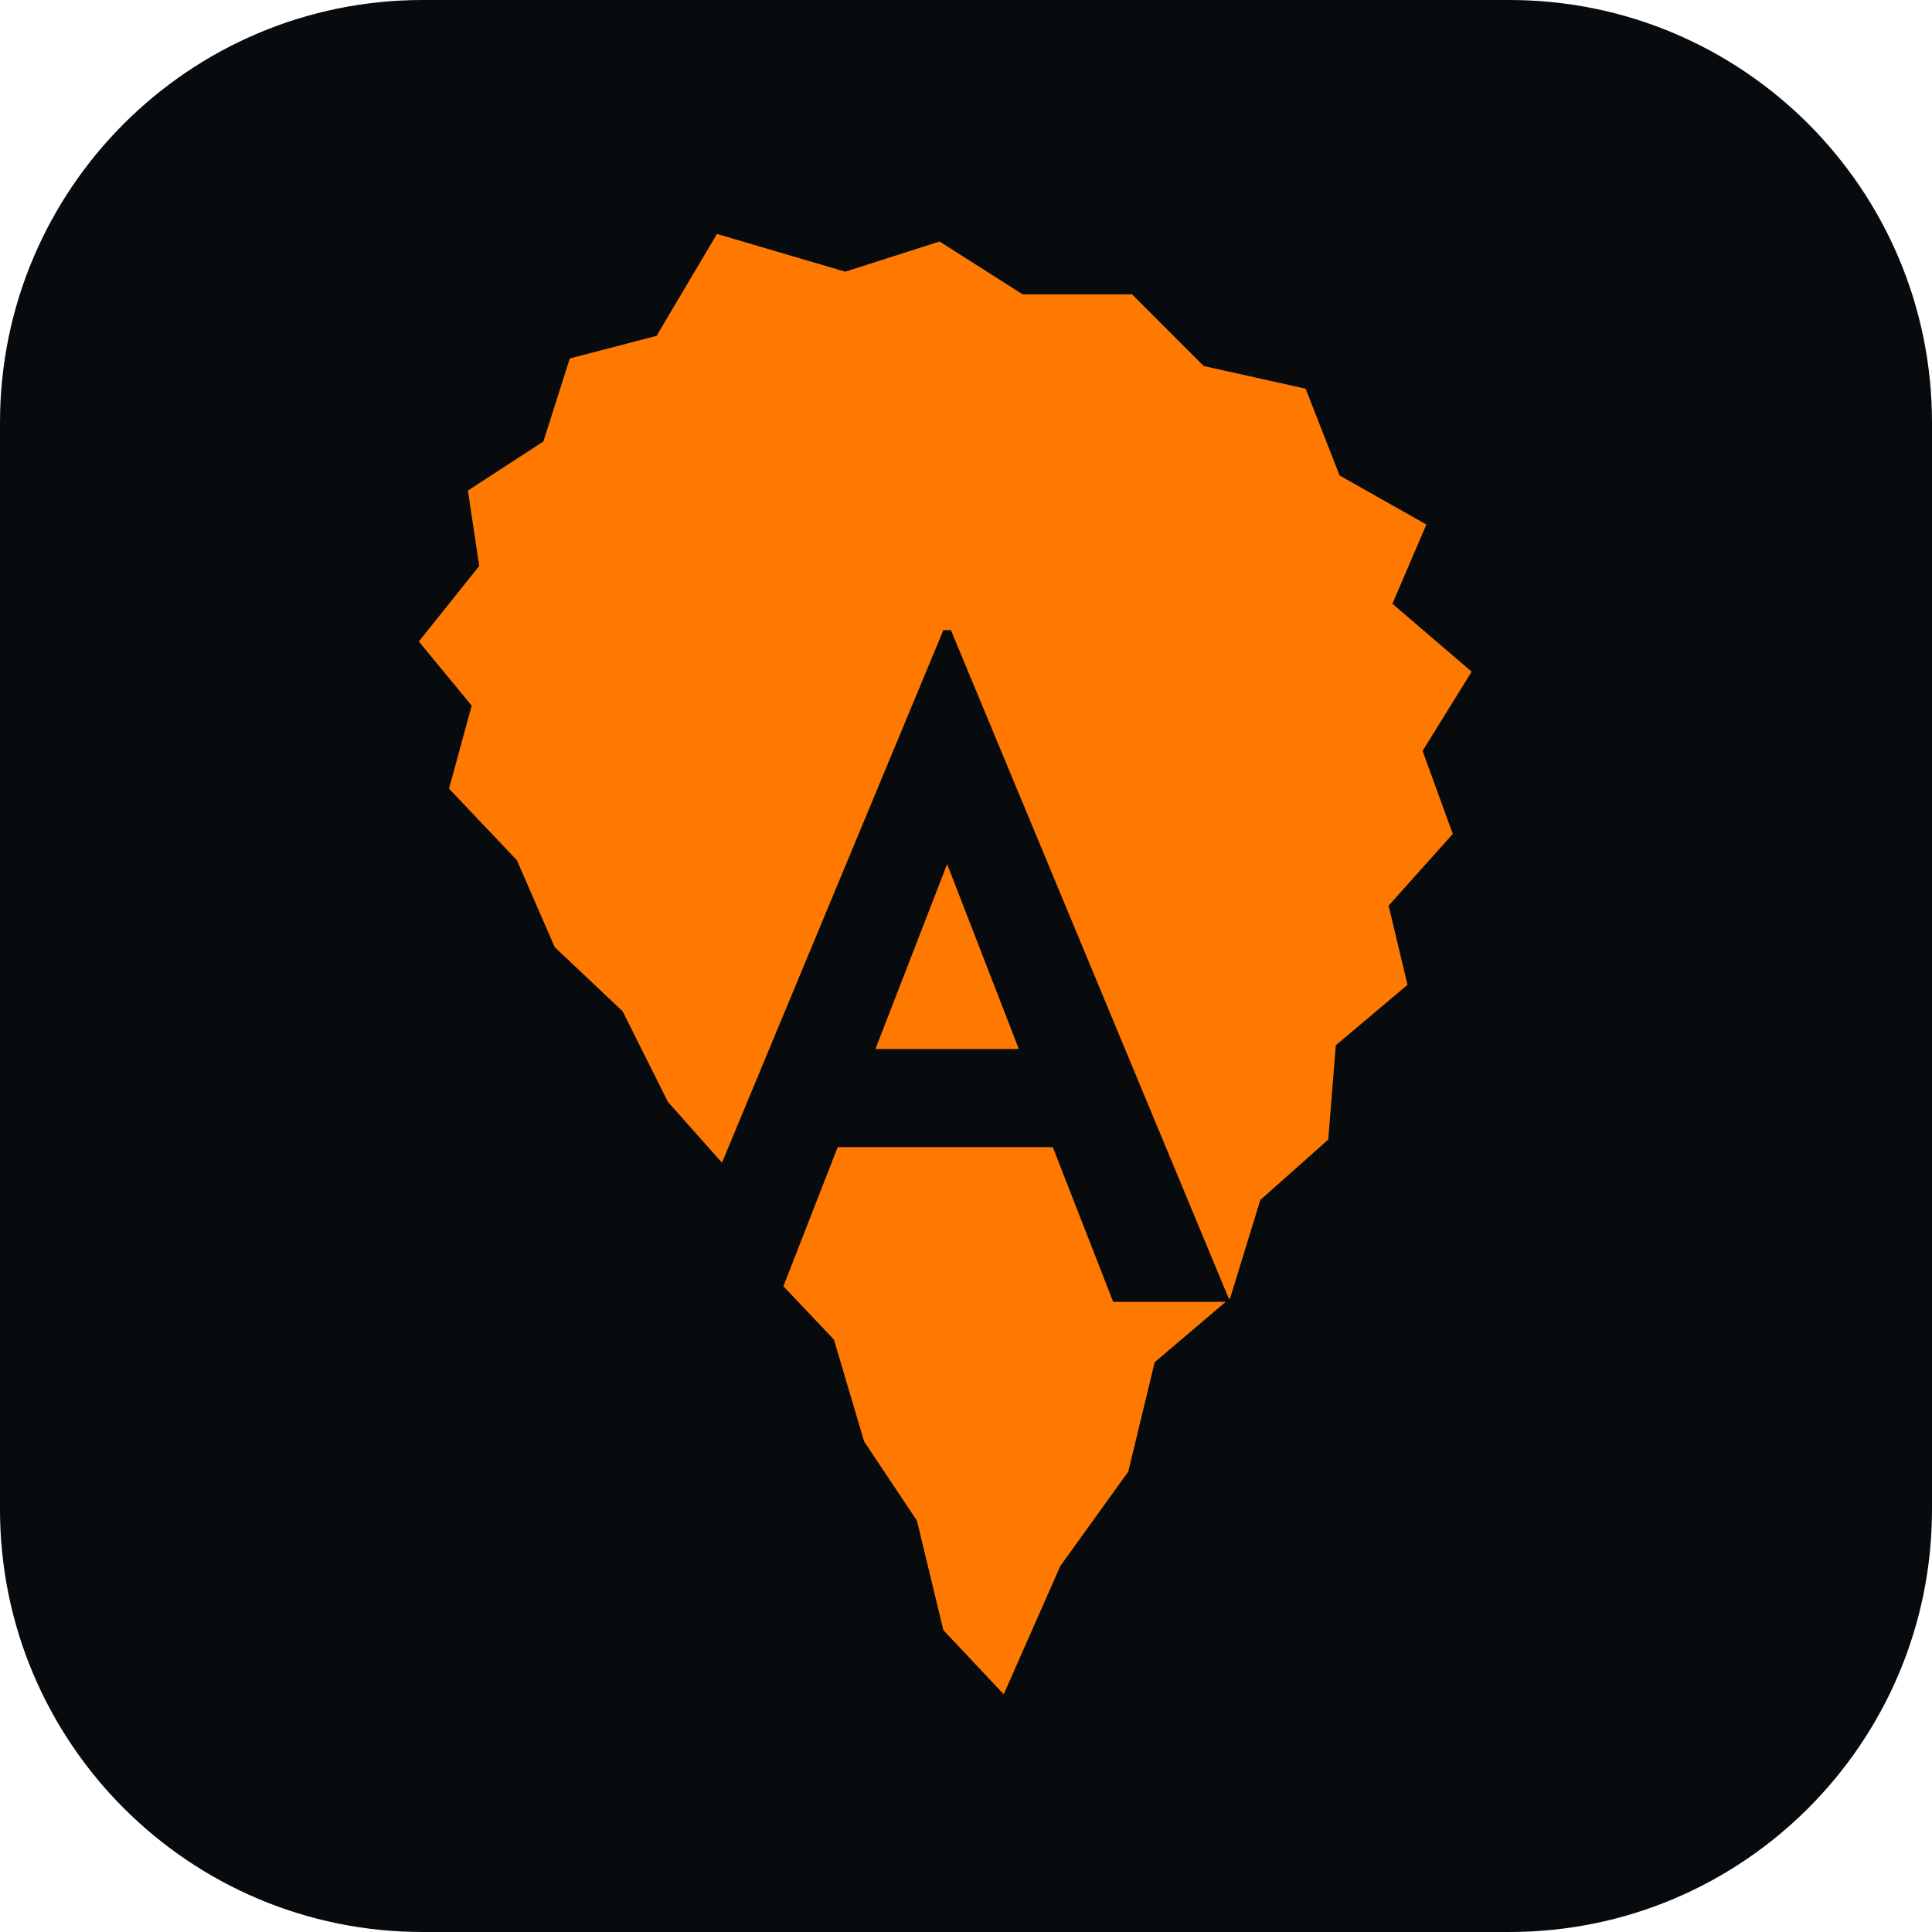
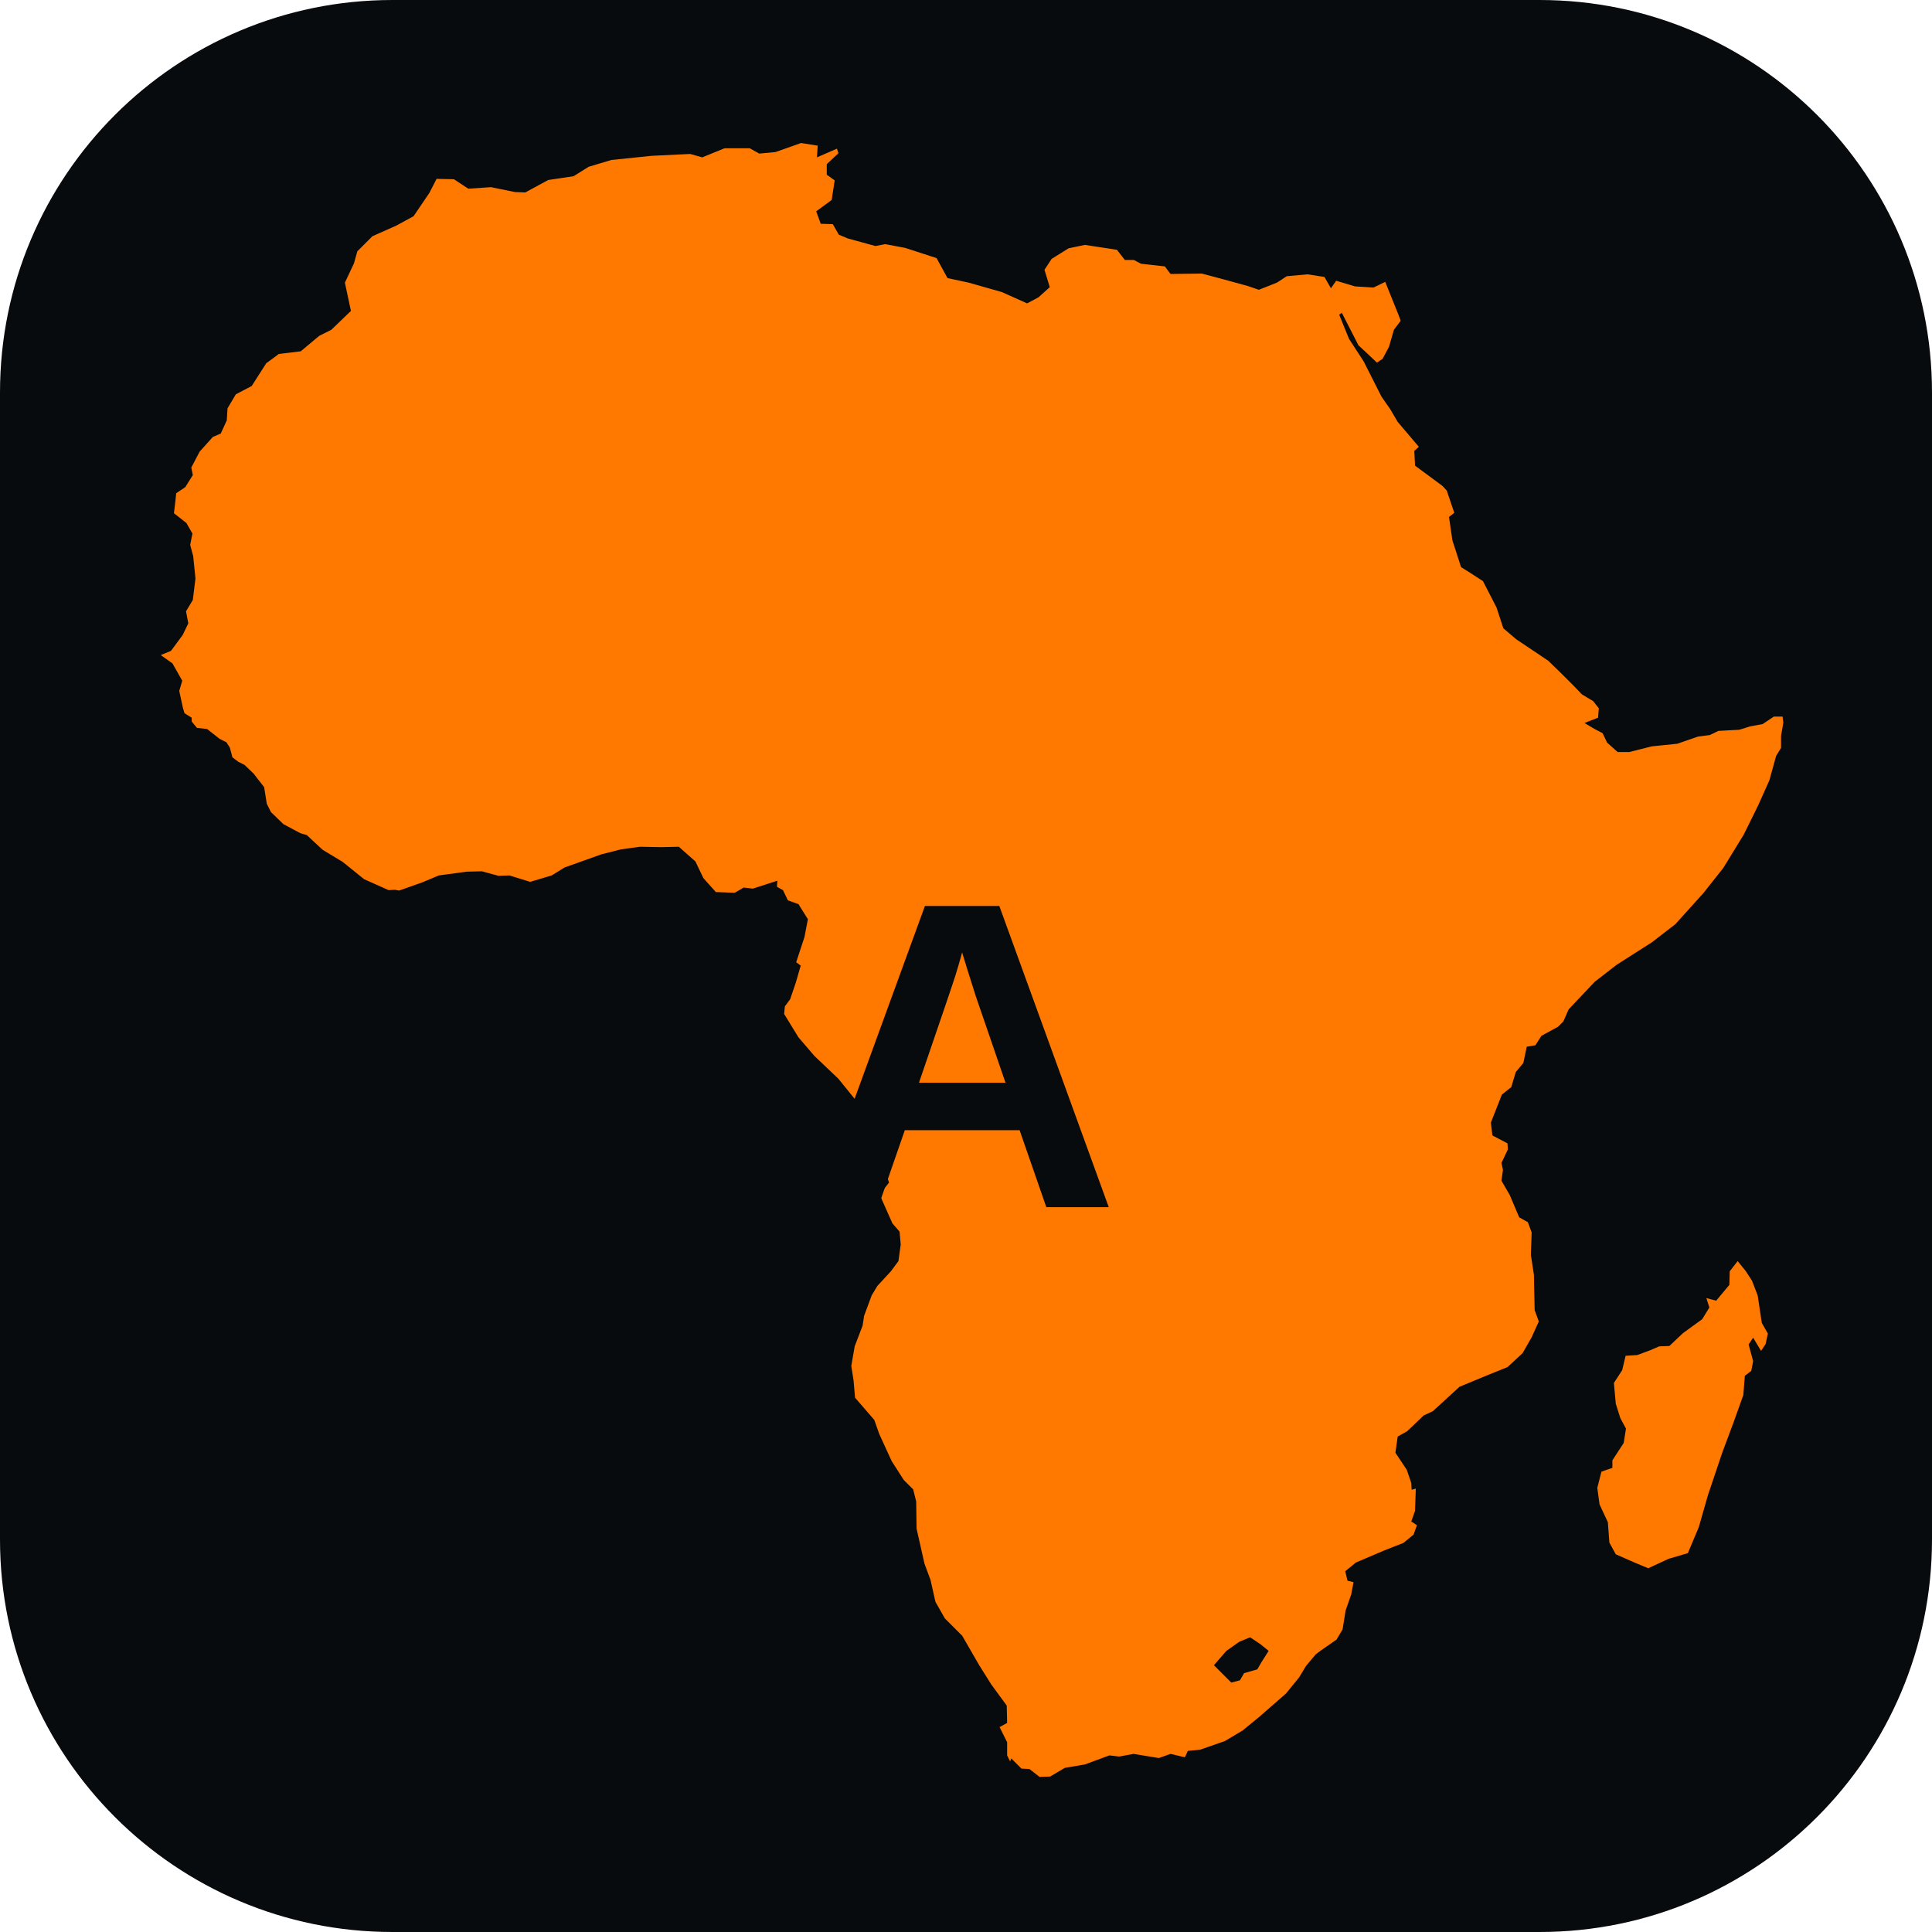
<svg xmlns="http://www.w3.org/2000/svg" viewBox="0 0 512 512">
-   <rect width="512" height="512" rx="112" fill="#080b0e" />
-   <path fill="#ff7900" d="M190 62 224 72 249 64 271 78 300 78 319 97 346 103 355 126 378 139 369 160 390 178 377 199 385 221 368 240 373 261 354 277 352 302 334 318 326 344 306 361 299 390 281 415 266 449 250 432 243 403 229 382 221 355 203 336 193 310 177 292 165 268 147 251 137 228 119 209 125 187 111 170 127 150 124 130 144 117 151 95 174 89Z" />
-   <path fill="#080b0e" d="m252 167 74 178h-31l-16-41h-57l-16 41h-30l74-178zm-20 111h38l-19-49z" />
+   <rect width="512" height="512" rx="104" fill="#080b0e" />
+   <path d="M364.8 267.7L365.9 268.4L388.6 280.6L389.0 284.1L398.0 290.1L395.1 297.5L395.5 300.9L399.5 303.0L399.6 304.6L397.9 308.2L398.3 310.0L397.9 312.9L400.1 316.7L402.6 322.6L404.9 323.9L404.9 323.9L400.0 327.4L393.1 329.7L389.4 329.6L387.1 331.4L382.8 331.6L381.2 332.3L373.6 330.6L368.9 331.1L367.2 323.0L365.1 320.2L363.8 318.5L357.7 317.4L354.1 315.6L350.2 314.6L347.7 313.6L345.1 312.0L345.1 312.0L341.7 304.5L338.0 301.1L336.8 297.6L337.4 294.5L336.3 289.0L338.9 288.7L341.1 286.5L343.6 283.4L345.1 282.2L345.1 280.2L343.7 278.8L343.4 276.5L343.4 276.5L345.2 275.7L345.5 272.2L343.0 268.8L345.2 268.1L352.1 268.2L364.8 267.7ZM98.6 96.1L98.6 96.5L98.5 97.6L98.5 106.7L78.0 106.4L78.2 121.8L72.3 122.3L70.8 125.4L72.0 134.0L47.5 134.0L46.1 136.0L46.4 133.5L46.5 133.5L60.6 133.0L61.3 130.8L63.9 128.1L65.9 119.9L74.6 113.4L77.6 105.8L79.5 105.4L81.6 100.7L86.8 100.1L89.1 100.8L91.9 100.8L94.0 99.5L97.8 99.3L97.7 96.1L98.6 96.1ZM336.3 289.0L337.4 294.5L336.8 297.6L338.0 301.1L341.7 304.5L345.1 312.0L345.1 312.0L342.6 311.4L334.2 312.4L332.5 313.2L330.7 317.0L332.1 319.6L331.0 326.7L330.2 332.8L331.9 333.8L336.3 336.2L338.0 335.1L338.5 341.5L333.8 341.5L331.2 338.2L328.9 335.6L324.1 334.8L322.7 331.7L318.9 333.5L313.9 332.7L311.8 330.0L307.8 329.4L304.9 329.6L304.5 327.7L302.4 327.6L299.5 327.2L295.6 328.1L292.9 328.0L291.4 328.5L291.7 321.4L289.6 319.1L289.2 315.5L290.1 311.8L288.8 309.5L288.7 305.7L281.1 305.8L281.7 303.6L278.5 303.7L278.1 304.7L274.2 304.9L272.7 308.4L271.7 309.9L268.3 309.1L266.2 309.9L262.1 310.4L259.7 307.3L258.3 305.3L256.5 301.7L254.9 297.3L236.5 297.2L234.3 297.9L232.5 297.8L229.9 298.6L229.0 296.7L230.6 296.1L230.8 293.5L231.8 291.9L234.1 290.7L235.7 291.3L237.9 289.0L241.3 289.1L241.7 290.8L244.0 291.8L247.7 288.1L251.3 285.1L252.9 283.2L252.7 278.3L255.4 272.4L258.3 269.4L262.4 266.5L263.1 264.5L263.3 262.3L264.3 260.3L264.0 256.9L264.7 251.5L266.0 247.8L267.8 244.6L268.2 241.0L268.8 236.8L271.2 233.7L274.6 231.8L279.7 233.8L283.7 236.1L288.3 236.7L292.9 237.8L294.8 234.2L295.7 233.7L298.5 234.3L305.5 231.3L307.9 232.6L310.0 232.4L310.9 231.0L313.2 230.5L317.9 231.1L321.9 231.2L324.0 230.6L327.8 235.5L330.6 236.3L332.3 235.3L335.2 235.7L338.6 234.4L340.1 237.0L345.6 240.9L345.6 240.9L345.3 248.0L347.8 248.8L345.8 250.9L343.4 252.5L341.0 255.6L339.6 258.4L339.3 263.2L337.8 265.5L337.8 270.0L336.0 271.7L335.8 275.3L334.9 275.8L334.3 279.0L335.9 281.8L336.3 289.0ZM412.9 272.1L409.2 267.1L409.1 245.3L414.6 238.5L416.3 236.6L420.3 236.5L425.9 232.3L434.0 232.0L451.7 214.0L456.0 209.0L458.9 205.3L458.9 202.2L458.9 196.1L458.9 193.6L458.9 193.5L458.9 193.5L460.9 193.4L463.8 192.5L467.1 191.9L470.1 189.9L472.4 189.9L472.6 191.5L472.0 195.0L472.0 198.2L470.7 200.3L468.9 206.8L465.9 213.5L462.1 221.2L456.7 230.0L451.4 236.7L444.0 244.9L437.8 249.7L428.4 255.7L422.6 260.2L415.7 267.5L414.3 270.7L412.9 272.1ZM398.0 290.1L389.0 284.1L388.6 280.6L365.9 268.4L364.8 267.7L364.8 261.3L366.6 258.9L369.6 254.9L371.9 250.6L369.2 243.7L368.4 240.7L365.5 236.5L369.3 232.9L373.6 229.0L376.8 230.0L376.8 233.3L378.9 235.3L383.3 235.3L391.2 240.4L393.2 240.5L394.6 240.3L396.0 241.0L400.2 241.5L402.1 239.0L407.8 236.5L410.3 238.5L414.6 238.5L409.1 245.3L409.2 267.1L412.9 272.1L408.5 274.5L406.9 277.0L404.6 277.4L403.7 281.7L401.7 284.1L400.5 288.1L398.0 290.1ZM306.4 212.6L301.7 210.0L299.5 208.3L299.1 206.4L300.1 203.9L300.1 201.5L296.5 197.7L295.8 195.1L295.9 193.7L293.6 191.9L293.5 188.4L292.2 186.1L290.0 186.5L290.6 184.3L292.2 181.8L291.5 179.3L293.6 177.4L292.3 176.0L293.9 172.3L296.8 167.9L302.2 168.3L301.9 144.5L302.0 142.0L309.2 142.0L309.2 130.0L334.3 130.0L358.6 130.0L383.4 130.0L385.4 135.9L384.0 137.0L384.9 143.2L387.2 150.3L389.6 151.8L393.0 154.0L389.9 157.4L385.2 158.4L383.3 160.3L382.7 164.2L380.0 173.1L380.6 175.5L379.6 180.6L377.1 186.5L373.3 189.5L370.6 194.1L370.0 196.5L367.0 198.2L365.2 204.5L365.3 209.9L365.2 205.2L364.3 205.1L364.4 202.1L363.7 200.0L360.5 197.7L359.7 193.4L360.5 188.9L357.6 188.5L357.1 189.9L353.4 190.2L354.9 191.9L355.4 195.5L352.0 198.8L348.9 203.1L345.7 203.8L340.4 200.3L338.0 201.5L337.4 203.2L334.2 204.4L334.0 205.6L327.7 205.6L326.9 204.4L322.4 204.2L320.1 205.2L318.4 204.7L315.2 201.2L314.1 199.5L309.6 200.4L307.9 203.1L306.3 208.5L304.1 209.6L302.2 210.3L306.4 212.6ZM301.9 144.5L302.2 168.3L296.8 167.9L293.9 172.3L292.3 176.0L293.6 177.4L291.5 179.3L292.2 181.8L290.6 184.3L290.0 186.5L292.2 186.1L293.5 188.4L293.6 191.9L295.9 193.7L295.8 195.1L291.8 196.2L288.7 198.6L284.1 205.1L278.3 207.9L272.2 207.6L270.5 208.1L271.1 210.2L267.8 212.3L265.2 214.7L257.3 217.0L255.7 215.6L254.7 215.5L253.5 217.0L248.4 217.5L249.3 215.8L247.4 211.7L246.5 209.2L243.8 208.2L240.1 204.7L241.4 201.9L244.3 202.5L246.1 202.0L249.5 202.1L246.1 196.7L246.4 192.7L246.0 188.7L243.5 184.8L244.1 182.0L240.1 181.9L240.1 178.0L237.5 175.8L240.2 167.9L248.2 162.2L248.5 154.4L250.9 142.3L252.3 139.7L249.7 137.6L249.6 135.7L247.2 134.1L245.7 124.8L252.0 121.5L276.9 133.0L301.9 144.5ZM255.0 433.5L258.0 430.5L260.5 432.1L261.5 434.7L264.4 435.1L268.3 436.3L271.6 435.8L277.2 432.8L277.2 410.6L278.9 411.5L282.6 417.2L282.1 420.9L283.5 423.0L287.9 422.4L291.1 419.7L294.0 417.9L295.5 415.0L298.6 413.6L301.2 414.3L304.2 416.0L309.3 416.3L313.3 414.9L313.9 413.0L315.0 410.2L318.4 409.7L320.3 407.4L322.4 403.4L328.0 399.0L336.9 394.5L339.4 394.6L342.4 395.6L344.5 394.9L347.9 395.5L350.9 404.0L352.5 408.2L351.4 414.9L351.9 417.1L348.8 416.0L347.0 416.4L346.4 418.1L344.7 420.4L344.7 422.5L348.4 425.7L352.1 425.1L353.4 422.4L358.1 422.5L356.6 426.8L355.8 431.8L354.2 434.5L349.9 437.5L348.7 438.4L346.1 441.5L344.3 444.5L340.8 448.8L333.7 455.0L329.3 458.6L324.6 461.4L318.0 463.7L314.8 464.0L314.0 465.7L310.2 464.8L307.1 465.9L300.4 464.8L296.6 465.5L294.0 465.2L287.5 467.6L282.2 468.5L278.3 470.8L275.5 470.9L272.8 468.8L270.7 468.7L268.0 466.0L267.7 466.8L266.9 465.2L266.9 461.7L264.9 457.7L266.9 456.6L266.8 452.0L262.7 446.4L259.5 441.3L259.5 441.3L255.0 433.5ZM334.0 435.7L336.2 437.5L334.3 440.5L333.2 442.4L329.7 443.4L328.6 445.3L326.3 445.9L321.7 441.3L325.0 437.5L328.4 435.1L331.3 433.9L334.0 435.7ZM347.9 395.5L344.5 394.9L342.4 395.6L339.4 394.6L336.9 394.5L332.9 391.8L328.0 390.9L326.2 387.1L326.2 385.0L323.5 384.3L316.4 377.8L314.5 374.3L313.2 373.2L310.8 368.4L317.8 369.1L319.8 369.8L321.9 369.6L325.4 365.7L330.8 360.8L333.1 360.3L333.8 358.3L337.4 355.9L342.1 355.0L342.5 357.3L347.8 357.2L350.7 358.4L352.0 359.9L355.0 360.4L358.2 362.3L358.2 369.9L357.0 374.0L356.8 378.5L357.8 380.3L357.1 383.8L356.1 384.4L354.5 388.7L347.9 395.5ZM336.9 394.5L328.0 399.0L322.4 403.4L320.3 407.4L318.4 409.7L315.0 410.2L313.9 413.0L313.3 414.9L309.3 416.3L304.2 416.0L301.2 414.3L298.6 413.6L295.5 415.0L294.0 417.9L291.1 419.7L287.9 422.4L283.5 423.0L282.1 420.9L282.6 417.2L278.9 411.5L277.2 410.6L277.2 393.1L283.4 392.9L283.6 371.5L288.2 371.3L297.9 369.2L300.3 371.7L304.3 369.3L306.2 369.3L309.7 368.0L310.8 368.4L313.2 373.2L314.5 374.3L316.4 377.8L323.5 384.3L326.2 385.0L326.2 387.1L328.0 390.9L332.9 391.8L336.9 394.5ZM277.2 410.6L277.2 432.8L271.6 435.8L268.3 436.3L264.4 435.1L261.5 434.7L260.5 432.1L258.0 430.5L255.0 433.5L250.4 428.9L247.9 424.5L246.6 418.7L245.0 414.4L242.9 405.1L242.8 397.9L242.0 394.7L239.5 392.2L236.3 387.2L233.0 380.0L231.7 376.3L226.6 370.4L226.2 365.8L229.2 364.7L233.0 363.6L237.0 363.8L240.7 366.5L241.7 366.1L267.0 365.9L271.4 368.7L286.5 369.6L298.0 367.1L303.1 365.8L307.2 366.1L309.6 367.5L309.7 368.0L306.2 369.3L304.3 369.3L300.3 371.7L297.9 369.2L288.2 371.3L283.6 371.5L283.4 392.9L277.2 393.1L277.2 410.6ZM48.3 180.4L45.7 175.8L42.6 173.6L45.3 172.5L48.4 168.3L49.9 165.2L52.0 163.3L55.1 163.8L58.2 162.5L61.7 162.4L64.6 164.2L68.8 165.8L72.6 170.2L76.7 174.3L77.0 178.0L78.2 181.5L80.6 183.2L81.1 185.5L80.8 187.3L79.9 187.7L76.5 187.2L76.0 187.9L74.7 188.0L70.2 186.5L67.1 186.5L55.6 186.2L53.9 186.9L51.8 186.7L48.5 187.7L47.5 183.1L53.2 183.2L54.7 182.4L55.8 182.3L58.1 180.9L60.8 182.2L63.5 182.3L66.2 181.0L65.0 179.2L62.9 180.2L61.0 180.2L58.5 178.7L56.5 178.8L55.1 180.3L48.3 180.4ZM80.8 187.3L81.1 185.5L80.6 183.2L78.2 181.5L77.0 178.0L76.7 174.3L78.8 173.2L79.9 169.7L81.8 169.5L86.2 171.2L89.7 170.0L92.2 170.4L93.1 169.1L118.2 169.0L119.6 164.8L118.5 164.0L115.5 138.2L112.5 112.3L122.0 112.2L143.1 125.2L164.2 138.3L165.7 141.1L169.6 142.9L172.5 143.8L172.6 147.7L179.5 147.1L179.5 160.9L176.1 164.9L175.6 168.6L170.0 169.5L161.5 170.1L159.2 172.2L155.2 172.4L151.2 172.5L149.6 171.3L146.1 172.2L140.3 174.6L139.1 176.5L134.3 179.2L133.4 180.8L130.8 182.0L127.8 181.2L126.0 182.6L125.1 186.7L120.2 191.7L120.3 193.7L118.6 196.3L119.0 199.8L116.4 200.7L115.0 201.4L114.0 198.9L112.2 199.5L111.1 199.4L110.0 201.2L105.1 201.1L103.4 200.2L102.6 200.8L100.7 199.0L101.0 197.2L100.2 196.5L98.9 197.1L99.2 195.2L100.4 193.6L97.9 191.1L97.1 189.5L95.7 188.2L94.5 188.0L93.0 188.8L91.0 189.6L89.2 190.9L86.6 190.5L84.8 188.9L83.8 188.7L82.2 189.5L81.2 189.5L80.8 187.3ZM46.1 136.0L47.5 134.0L72.0 134.0L70.8 125.4L72.3 122.3L78.2 121.8L78.0 106.4L98.5 106.7L98.5 97.6L122.0 112.2L112.5 112.3L115.5 138.2L118.5 164.0L119.6 164.8L118.2 169.0L93.1 169.1L92.2 170.4L89.7 170.0L86.2 171.2L81.8 169.5L79.9 169.7L78.8 173.2L76.7 174.3L72.6 170.2L68.8 165.8L64.6 164.2L61.7 162.4L58.2 162.5L55.1 163.8L52.0 163.3L49.9 165.2L49.3 162.0L51.1 159.0L51.8 153.3L51.2 147.4L50.4 144.4L51.0 141.4L49.4 138.6L46.1 136.0ZM169.6 224.4L164.5 225.1L162.9 221.0L163.2 207.2L162.0 206.0L161.7 203.0L159.6 200.9L157.6 199.2L158.4 196.0L160.6 195.3L161.9 192.7L164.9 192.2L166.3 190.4L168.4 188.6L170.6 188.6L175.4 192.0L175.2 194.0L176.6 197.6L175.3 200.0L176.0 201.6L173.0 205.3L171.0 207.2L169.9 211.0L170.0 214.8L169.6 224.4ZM245.7 124.8L247.2 134.1L249.6 135.7L249.7 137.6L252.3 139.7L250.9 142.3L248.5 154.4L248.2 162.2L240.2 167.9L237.5 175.8L240.1 178.0L240.1 181.9L244.1 182.0L243.5 184.8L241.7 185.2L241.5 187.1L240.3 187.2L236.1 180.7L234.6 180.4L229.7 183.8L224.9 182.0L221.5 181.7L219.7 182.5L216.1 182.3L212.4 184.9L209.2 185.0L201.6 181.9L198.7 183.4L195.5 183.3L193.1 181.0L186.9 178.8L180.1 179.5L178.5 180.8L177.6 184.3L175.8 186.7L175.4 192.0L170.6 188.6L168.4 188.6L166.3 190.4L166.4 186.2L159.2 184.9L159.0 182.0L155.5 178.1L154.7 175.3L155.2 172.4L159.2 172.2L161.5 170.1L170.0 169.5L175.6 168.6L176.1 164.9L179.5 160.9L179.5 147.1L188.3 144.4L206.4 132.6L227.9 121.2L237.7 123.8L241.3 127.1L245.7 124.8ZM169.6 224.4L170.0 214.8L169.9 211.0L171.0 207.2L173.0 205.3L176.0 201.6L175.3 200.0L176.6 197.6L175.2 194.0L175.4 192.0L175.8 186.7L177.6 184.3L178.5 180.8L180.1 179.5L186.9 178.8L193.1 181.0L195.5 183.3L198.7 183.4L201.6 181.9L209.2 185.0L212.4 184.9L216.1 182.3L219.7 182.5L221.5 181.7L224.9 182.0L229.7 183.8L234.6 180.4L236.1 180.7L240.3 187.2L241.5 187.1L244.0 189.5L243.3 190.6L243.0 192.6L237.7 197.2L236.0 201.0L235.2 204.2L233.8 205.5L232.6 209.7L229.2 212.2L228.3 215.2L226.9 217.6L226.3 220.1L222.0 222.1L218.5 219.7L216.1 219.8L212.4 223.3L210.6 223.3L207.6 229.1L206.0 233.4L199.5 235.5L197.1 235.2L194.7 236.6L189.7 236.4L186.4 232.7L184.3 228.3L179.9 224.4L175.2 224.5L169.6 224.4ZM243.5 184.8L246.0 188.7L246.4 192.7L246.1 196.7L249.5 202.1L246.1 202.0L244.3 202.5L241.4 201.9L240.1 204.7L243.8 208.2L246.5 209.2L247.4 211.7L249.3 215.8L248.4 217.5L245.2 223.5L243.7 224.6L243.2 229.3L243.9 231.8L243.4 233.6L246.3 236.7L246.8 238.9L249.2 242.0L252.0 243.9L252.3 246.7L253.0 248.4L252.5 251.6L247.5 250.2L242.5 248.6L234.6 248.4L233.8 248.1L230.1 248.8L226.3 248.0L223.3 248.4L213.2 248.3L214.1 243.6L211.6 239.6L208.8 238.6L207.5 235.9L205.9 235.0L206.0 233.4L207.6 229.1L210.6 223.3L212.4 223.3L216.1 219.8L218.5 219.7L222.0 222.1L226.3 220.1L226.9 217.6L228.3 215.2L229.2 212.2L232.6 209.7L233.8 205.5L235.2 204.2L236.0 201.0L237.7 197.2L243.0 192.6L243.3 190.6L244.0 189.5L241.5 187.1L241.7 185.2L243.5 184.8ZM158.4 196.0L157.6 199.2L159.6 200.9L161.7 203.0L162.0 206.0L163.2 207.2L162.9 221.0L164.5 225.1L159.4 226.4L158.1 224.3L156.4 220.5L155.9 217.5L157.3 212.1L155.7 209.9L155.1 205.2L155.1 200.9L152.5 197.8L153.0 195.9L158.4 196.0ZM153.0 195.9L152.5 197.8L155.1 200.9L155.1 205.2L155.7 209.9L157.3 212.1L155.9 217.5L156.4 220.5L158.1 224.3L159.4 226.4L149.6 229.9L146.2 232.0L140.5 233.7L135.0 232.0L135.2 229.7L132.5 224.5L134.2 217.7L136.8 212.7L135.1 204.1L134.3 199.6L134.4 196.2L145.3 195.9L148.1 196.4L150.1 195.4L153.0 195.9ZM102.6 200.8L103.4 200.2L105.1 201.1L110.0 201.2L111.1 199.4L112.2 199.5L114.0 198.9L115.0 201.4L116.4 200.7L119.0 199.8L121.8 201.1L122.9 203.1L125.7 204.3L127.9 202.8L130.9 202.6L135.1 204.1L136.8 212.7L134.2 217.7L132.5 224.5L135.2 229.7L135.0 232.0L132.1 232.1L127.7 230.9L123.7 231.0L116.3 232.0L112.0 233.8L105.8 236.0L104.6 235.8L105.1 230.9L105.7 230.1L105.5 227.8L102.8 225.2L100.8 224.8L99.0 223.2L100.4 220.5L99.8 217.6L100.0 215.9L101.0 215.9L101.4 213.3L100.9 212.1L101.5 211.3L103.8 210.5L102.3 205.7L100.9 203.3L101.4 201.2L102.6 200.8ZM67.1 186.5L70.2 186.5L74.7 188.0L76.0 187.9L76.5 187.2L79.9 187.7L80.8 187.3L81.2 189.5L82.2 189.5L83.8 188.7L84.8 188.9L86.6 190.5L89.2 190.9L91.0 189.6L93.0 188.8L94.5 188.0L95.7 188.2L97.1 189.5L97.9 191.1L100.4 193.6L99.2 195.2L98.9 197.1L100.2 196.5L101.0 197.2L100.7 199.0L102.6 200.8L101.4 201.2L100.9 203.3L102.3 205.7L103.8 210.5L101.5 211.3L100.9 212.1L101.4 213.3L101.0 215.9L100.0 215.9L98.3 215.7L97.0 218.1L95.2 218.1L94.0 216.8L94.4 214.4L91.8 210.8L90.2 211.4L88.8 211.6L87.1 211.9L87.2 209.7L86.2 208.1L86.4 206.4L85.0 203.9L83.3 201.7L78.3 201.7L76.8 202.8L75.1 203.0L74.0 204.3L73.3 205.9L70.0 208.6L67.2 205.0L64.8 202.7L63.2 201.9L61.6 200.7L60.9 198.1L60.0 196.7L58.2 195.8L61.0 192.8L62.9 192.9L64.5 191.9L65.9 191.9L66.9 191.1L66.3 189.1L67.0 188.5L67.1 186.5ZM48.5 187.7L51.8 186.7L53.9 186.9L55.6 186.2L67.1 186.5L67.0 188.5L66.3 189.1L66.9 191.1L65.9 191.9L64.5 191.9L62.9 192.9L61.0 192.8L58.2 195.8L54.9 193.2L52.2 192.9L50.8 191.2L50.8 190.2L48.9 189.0L48.5 187.7ZM100.0 215.9L99.8 217.6L100.4 220.5L99.0 223.2L100.8 224.8L102.8 225.2L105.5 227.8L105.7 230.1L105.1 230.9L104.6 235.8L103.0 235.9L96.5 233.0L90.8 228.4L85.5 225.2L81.3 221.3L82.8 219.4L83.1 217.6L85.9 214.4L88.8 211.6L90.2 211.4L91.8 210.8L94.4 214.4L94.0 216.8L95.2 218.1L97.0 218.1L98.3 215.7L100.0 215.9ZM70.0 208.6L73.3 205.9L74.0 204.3L75.1 203.0L76.8 202.8L78.3 201.7L83.3 201.7L85.0 203.9L86.4 206.4L86.2 208.1L87.2 209.7L87.1 211.9L88.8 211.6L85.9 214.4L83.1 217.6L82.8 219.4L81.3 221.3L79.6 220.8L75.1 218.4L71.8 215.2L70.7 213.0L70.0 208.6ZM119.0 199.8L118.6 196.3L120.3 193.7L120.2 191.7L125.1 186.7L126.0 182.6L127.8 181.2L130.8 182.0L133.4 180.8L134.3 179.2L139.1 176.5L140.3 174.6L146.1 172.2L149.6 171.3L151.2 172.5L155.2 172.4L154.7 175.3L155.5 178.1L159.0 182.0L159.2 184.9L166.4 186.2L166.3 190.4L164.9 192.2L161.9 192.7L160.6 195.3L158.4 196.0L153.0 195.9L150.1 195.4L148.1 196.4L145.3 195.9L134.4 196.2L134.3 199.6L135.1 204.1L130.9 202.6L127.9 202.8L125.7 204.3L122.9 203.1L121.8 201.1L119.0 199.8ZM324.0 230.6L321.9 231.2L317.9 231.1L313.2 230.5L310.9 231.0L310.0 232.4L307.9 232.6L305.5 231.3L298.5 234.3L295.7 233.7L294.8 234.2L292.9 237.8L288.3 236.7L283.7 236.1L279.7 233.8L274.6 231.8L271.2 233.7L268.8 236.8L268.2 241.0L264.2 240.6L260.0 239.6L256.2 242.8L253.0 248.4L252.3 246.7L252.0 243.9L249.2 242.0L246.8 238.9L246.3 236.7L243.4 233.6L243.9 231.8L243.2 229.3L243.7 224.6L245.2 223.5L248.4 217.5L253.5 217.0L254.7 215.5L255.7 215.6L257.3 217.0L265.2 214.7L267.8 212.3L271.1 210.2L270.5 208.1L272.2 207.6L278.3 207.9L284.1 205.1L288.7 198.6L291.8 196.2L295.8 195.1L296.5 197.7L300.1 201.5L300.1 203.9L299.1 206.4L299.5 208.3L301.7 210.0L306.4 212.6L309.9 215.0L309.9 217.0L314.1 220.1L316.7 222.7L318.3 226.3L323.0 228.7L324.0 230.6ZM268.2 241.0L267.8 244.6L266.0 247.8L264.7 251.5L264.0 256.9L264.3 260.3L263.3 262.3L263.1 264.5L262.4 266.5L258.3 269.4L255.4 272.4L252.7 278.3L252.9 283.2L251.3 285.1L247.7 288.1L244.0 291.8L241.7 290.8L241.3 289.1L237.9 289.0L235.7 291.3L234.1 290.7L231.7 288.6L229.9 289.6L227.3 292.2L222.2 285.9L227.0 282.6L224.6 278.6L226.7 277.1L231.0 276.4L231.5 273.7L234.8 276.6L240.3 276.8L242.2 274.0L243.0 270.0L242.3 265.3L239.4 261.8L242.1 254.8L240.5 253.6L235.9 254.1L234.1 251.0L234.6 248.4L242.5 248.6L247.5 250.2L252.5 251.6L253.0 248.4L256.2 242.8L260.0 239.6L264.2 240.6L268.2 241.0ZM223.3 248.4L226.3 248.0L230.1 248.8L233.8 248.1L234.6 248.4L234.1 251.0L235.9 254.1L240.5 253.6L242.1 254.8L239.4 261.8L242.3 265.3L243.0 270.0L242.2 274.0L240.3 276.8L234.8 276.6L231.5 273.7L231.0 276.4L226.7 277.1L224.6 278.6L227.0 282.6L222.2 285.9L215.8 279.8L211.6 274.9L207.8 268.7L208.0 266.7L209.4 264.8L210.9 260.4L212.2 255.9L214.3 255.6L223.4 255.7L223.3 248.4ZM213.2 248.3L223.3 248.4L223.4 255.7L214.3 255.6L212.2 255.9L211.0 255.0L213.2 248.3ZM345.1 312.0L347.7 313.6L350.2 314.6L354.1 315.6L357.7 317.4L360.6 320.1L362.2 325.2L361.2 326.8L359.9 331.6L361.1 336.6L359.1 338.7L357.2 344.3L360.5 345.8L341.5 350.8L342.1 355.0L337.4 355.9L333.8 358.3L333.1 360.3L330.8 360.8L325.4 365.7L321.9 369.6L319.8 369.8L317.8 369.1L310.8 368.4L309.7 368.0L309.6 367.5L307.2 366.1L303.1 365.8L298.0 367.1L293.9 363.4L289.7 358.5L290.0 339.4L303.0 339.5L302.5 337.4L303.4 335.1L302.3 332.3L303.0 329.4L302.4 327.6L304.5 327.7L304.9 329.6L307.8 329.4L311.8 330.0L313.9 332.7L318.9 333.5L322.7 331.7L324.1 334.8L328.9 335.6L331.2 338.2L333.8 341.5L338.5 341.5L338.0 335.1L336.3 336.2L331.9 333.8L330.2 332.8L331.0 326.7L332.1 319.6L330.7 317.0L332.5 313.2L334.2 312.4L342.6 311.4L345.1 312.0ZM357.7 317.4L363.8 318.5L365.1 320.2L367.2 323.0L368.9 331.1L367.2 335.7L368.9 343.5L371.1 343.4L373.4 345.3L376.0 349.7L376.5 357.4L373.8 358.6L371.9 362.8L367.8 359.1L367.4 354.9L368.7 352.1L368.3 349.7L365.8 348.2L364.1 348.7L360.5 345.8L357.2 344.3L359.1 338.7L361.1 336.6L359.9 331.6L361.2 326.8L362.2 325.2L360.6 320.1L357.7 317.4ZM368.9 331.1L373.6 330.6L381.2 332.3L382.8 331.6L387.1 331.4L389.4 329.6L393.1 329.7L400.0 327.4L404.9 323.9L404.9 323.9L404.9 323.9L405.9 326.6L405.7 332.6L406.5 337.8L406.7 347.2L407.8 350.2L405.9 354.4L403.5 358.6L399.5 362.3L393.8 364.6L386.8 367.5L379.7 374.0L377.3 375.1L372.9 379.3L370.4 380.7L369.8 385.0L372.8 389.5L374.0 393.0L374.1 394.8L375.2 394.5L375.0 400.4L374.0 403.2L375.5 404.2L374.6 406.7L371.9 408.9L366.8 410.9L359.3 414.1L356.5 416.4L357.1 418.9L358.7 419.3L358.1 422.5L353.4 422.4L352.8 419.8L351.9 417.1L351.4 414.9L352.5 408.2L350.9 404.0L347.9 395.5L354.5 388.7L356.1 384.4L357.1 383.8L357.8 380.3L356.8 378.5L357.0 374.0L358.2 369.9L358.2 362.3L355.0 360.4L352.0 359.9L350.7 358.4L347.8 357.2L342.5 357.3L342.1 355.0L341.5 350.8L360.5 345.8L364.1 348.7L365.8 348.2L368.3 349.7L368.7 352.1L367.4 354.9L367.8 359.1L371.9 362.8L373.8 358.6L376.5 357.4L376.0 349.7L373.4 345.3L371.1 343.4L368.9 343.5L367.2 335.7L368.9 331.1ZM353.4 422.4L352.1 425.1L348.4 425.7L344.7 422.5L344.7 420.4L346.4 418.1L347.0 416.4L348.8 416.0L351.9 417.1L352.8 419.8L353.4 422.4ZM234.1 290.7L231.8 291.9L230.8 293.5L230.6 296.1L229.0 296.7L227.3 292.2L229.9 289.6L231.7 288.6L234.1 290.7ZM229.9 298.6L232.5 297.8L234.3 297.9L236.5 297.2L254.9 297.3L256.5 301.7L258.3 305.3L259.7 307.3L262.1 310.4L266.2 309.9L268.3 309.1L271.7 309.9L272.7 308.4L274.2 304.9L278.1 304.7L278.5 303.7L281.7 303.6L281.1 305.8L288.7 305.7L288.8 309.5L290.1 311.8L289.2 315.5L289.6 319.1L291.7 321.4L291.4 328.5L292.9 328.0L295.6 328.1L299.5 327.2L302.4 327.6L303.0 329.4L302.3 332.3L303.4 335.1L302.5 337.4L303.0 339.5L290.0 339.4L289.7 358.5L293.9 363.4L298.0 367.1L286.5 369.6L271.4 368.7L267.0 365.9L241.7 366.1L240.7 366.5L237.0 363.8L233.0 363.6L229.2 364.7L226.2 365.8L225.6 362.0L226.5 356.8L228.6 351.3L229.0 348.7L231.0 343.3L232.5 340.8L236.1 336.9L238.1 334.2L238.7 329.8L238.4 326.4L236.5 324.2L234.9 320.6L233.3 317.0L233.7 315.8L235.6 313.4L233.7 307.6L232.4 303.6L229.3 299.8L229.9 298.6ZM343.4 276.5L343.7 278.8L345.1 280.2L345.1 282.2L343.6 283.4L341.1 286.5L338.9 288.7L336.3 289.0L335.9 281.8L334.3 279.0L338.1 279.5L340.0 276.1L343.4 276.5ZM462.6 336.8L464.3 339.4L465.8 343.3L466.9 350.6L468.5 353.4L467.9 356.2L466.7 358.0L464.6 354.5L463.4 356.3L464.6 360.7L464.1 363.3L462.4 364.6L462.0 369.7L459.5 376.7L456.4 385.0L452.6 396.3L450.2 404.7L447.3 411.6L442.2 413.1L436.8 415.6L433.2 414.1L428.2 411.9L426.5 408.8L426.1 403.4L423.9 398.7L423.3 394.3L424.4 390.0L427.3 389.0L427.3 387.0L430.3 382.4L430.9 378.6L429.4 375.8L428.2 372.0L427.7 366.5L429.9 363.1L430.8 359.3L433.9 359.1L437.4 357.8L439.7 356.8L442.4 356.7L446.0 353.3L451.1 349.6L453.0 346.5L452.2 344.0L454.8 344.7L458.3 340.5L458.4 336.9L460.5 334.2L462.6 336.8ZM48.3 180.4L55.1 180.3L56.5 178.8L58.5 178.7L61.0 180.2L62.9 180.2L65.0 179.2L66.2 181.0L63.5 182.3L60.8 182.2L58.1 180.9L55.8 182.3L54.7 182.4L53.2 183.2L47.5 183.1L48.3 180.4ZM212.1 80.2L209.4 69.4L205.6 67.0L205.5 65.5L200.4 61.9L199.9 57.4L203.7 54.1L205.2 49.1L204.2 43.4L205.5 40.3L212.3 37.9L216.7 38.6L216.5 41.7L221.8 39.4L222.2 40.6L219.1 43.5L219.1 46.3L221.2 47.8L220.4 53.0L216.3 56.0L217.5 59.3L220.7 59.4L222.3 62.2L224.7 63.2L224.3 67.8L221.3 69.5L219.3 71.4L215.0 73.7L215.7 76.2L215.2 78.8L212.1 80.2ZM98.5 97.6L98.6 96.5L98.6 96.1L98.6 89.0L108.7 84.5L114.9 83.6L120.0 82.0L122.4 79.0L129.7 76.6L130.0 72.2L133.6 71.7L136.5 69.4L144.6 68.4L145.8 66.1L144.1 64.8L142.0 58.5L141.6 54.8L139.2 51.0L145.3 47.7L152.0 46.7L156.0 44.2L162.0 42.4L172.6 41.3L182.9 40.8L186.1 41.7L192.0 39.3L198.7 39.3L201.2 40.7L205.5 40.3L204.2 43.4L205.2 49.1L203.7 54.1L199.9 57.4L200.4 61.9L205.5 65.5L205.6 67.0L209.4 69.4L212.1 80.2L214.1 85.5L214.5 88.2L213.4 93.1L213.8 95.9L213.0 99.2L213.6 102.9L211.1 105.4L214.8 109.8L215.0 112.4L217.3 115.7L220.2 114.6L225.1 117.4L227.9 121.2L206.4 132.6L188.3 144.4L179.5 147.1L172.6 147.7L172.5 143.8L169.6 142.9L165.7 141.1L164.2 138.3L143.1 125.2L122.0 112.2L98.5 97.6ZM380.6 175.5L380.0 173.1L382.7 164.2L383.3 160.3L385.2 158.4L389.9 157.4L393.0 154.0L396.6 161.0L398.4 166.5L401.8 169.4L410.3 175.1L413.8 178.5L417.2 181.9L419.2 184.0L422.2 185.8L420.3 187.3L417.7 186.7L415.5 184.8L413.0 181.3L410.2 179.4L408.6 177.3L403.1 174.9L398.8 174.8L397.3 173.6L393.7 175.0L389.9 172.2L387.9 176.7L380.6 175.5ZM139.2 51.0L141.6 54.8L142.0 58.5L144.1 64.8L145.8 66.1L144.6 68.4L136.5 69.4L133.6 71.7L130.0 72.2L129.7 76.6L122.4 79.0L120.0 82.0L114.9 83.6L108.7 84.5L98.6 89.0L98.6 96.1L97.7 96.1L97.8 99.3L94.0 99.5L91.9 100.8L89.1 100.8L86.8 100.1L81.6 100.7L79.5 105.4L77.6 105.8L74.6 113.4L65.9 119.9L63.9 128.1L61.3 130.8L60.6 133.0L46.5 133.5L46.4 133.5L46.7 130.7L49.1 129.1L51.1 125.9L50.7 123.9L52.9 119.7L56.4 115.8L58.5 114.9L60.1 111.4L60.3 108.2L62.5 104.5L66.7 102.3L70.6 96.2L70.8 96.1L73.9 93.8L79.7 93.1L84.6 89.0L87.8 87.4L93.0 82.4L91.4 74.9L93.8 69.8L94.7 66.6L98.7 62.6L105.0 59.8L109.6 57.3L113.8 51.1L115.7 47.4L120.3 47.5L124.1 50.0L130.1 49.6L136.5 50.9L139.2 51.0ZM383.4 130.0L358.6 130.0L334.3 130.0L309.2 130.0L309.2 107.9L309.2 86.6L307.3 81.7L308.9 78.0L307.9 75.5L310.2 72.6L318.5 72.5L324.5 74.1L330.7 75.8L333.6 76.8L338.4 74.9L341.0 73.2L346.5 72.7L351.0 73.4L352.7 76.4L354.1 74.4L359.1 75.9L364.0 76.2L367.1 74.7L367.1 74.7L370.6 83.4L371.2 85.0L369.4 87.4L368.1 91.9L366.4 95.1L364.9 96.1L362.9 94.2L360.0 91.5L355.6 82.9L354.9 83.4L357.5 89.8L361.4 95.8L366.1 105.1L368.4 108.4L370.4 111.8L376.0 118.4L374.8 119.5L375.0 123.4L382.3 128.8L383.4 130.0ZM309.2 130.0L309.2 142.0L302.0 142.0L301.9 144.5L276.9 133.0L252.0 121.5L245.7 124.8L241.3 127.1L237.7 123.8L227.9 121.2L225.1 117.4L220.2 114.6L217.3 115.7L215.0 112.4L214.8 109.8L211.1 105.4L213.6 102.9L213.0 99.2L213.8 95.9L213.4 93.1L214.5 88.2L214.1 85.5L212.1 80.2L215.2 78.8L215.7 76.2L215.0 73.7L219.3 71.4L221.3 69.5L224.3 67.8L224.7 63.2L232.0 65.2L234.6 64.7L239.9 65.7L248.2 68.4L251.1 73.7L256.7 74.9L265.5 77.4L272.2 80.4L275.2 78.8L278.2 76.1L276.8 71.5L278.7 68.6L283.2 65.8L287.5 64.9L296.0 66.2L298.1 68.9L300.5 68.9L302.4 69.9L308.7 70.6L310.2 72.6L307.9 75.5L308.9 78.0L307.3 81.7L309.2 86.6L309.2 107.9L309.2 130.0ZM451.7 214.0L434.0 232.0L425.9 232.3L420.3 236.5L416.3 236.6L414.6 238.5L410.3 238.5L407.8 236.5L402.1 239.0L400.2 241.5L396.0 241.0L394.6 240.3L393.2 240.5L391.2 240.4L383.3 235.3L378.9 235.3L376.8 233.3L376.8 230.0L373.6 229.0L369.9 222.4L367.0 221.0L365.9 218.6L362.7 215.7L358.9 215.3L361.0 211.9L364.3 211.7L365.3 209.9L365.2 204.5L367.0 198.2L370.0 196.5L370.6 194.1L373.3 189.5L377.1 186.5L379.6 180.6L380.6 175.5L387.9 176.7L389.9 172.2L393.7 175.0L397.3 173.6L398.8 174.8L403.1 174.9L408.6 177.3L410.2 179.4L413.0 181.3L415.5 184.8L417.7 186.7L415.5 189.4L413.3 192.2L413.8 193.9L413.9 195.7L417.4 195.8L418.9 195.4L420.3 196.4L419.0 198.6L421.3 201.9L423.6 204.8L426.0 206.9L446.4 214.0L451.7 214.0ZM417.7 186.7L420.3 187.3L422.2 185.8L423.7 187.7L423.5 190.2L419.9 191.6L422.6 193.2L420.3 196.4L418.9 195.4L417.4 195.8L413.9 195.7L413.8 193.9L413.3 192.2L415.5 189.4L417.7 186.7ZM458.9 193.5L458.9 193.5L458.9 193.6L458.9 196.1L458.9 202.2L458.9 205.3L456.0 209.0L451.7 214.0L446.4 214.0L426.0 206.9L423.6 204.8L421.3 201.9L419.0 198.6L420.3 196.4L422.6 193.2L424.7 194.3L425.9 196.8L428.7 199.3L431.8 199.3L437.7 197.8L444.5 197.1L450.0 195.2L453.1 194.8L455.4 193.7L458.9 193.5L458.9 193.5ZM364.8 267.7L352.1 268.2L345.2 268.1L343.0 268.8L339.3 270.7L337.8 270.0L337.8 265.5L339.3 263.2L339.6 258.4L341.0 255.6L343.4 252.5L345.8 250.9L347.8 248.8L345.3 248.0L345.6 240.9L345.6 240.9L348.2 239.3L352.2 240.7L357.2 239.2L361.6 239.3L365.5 236.5L368.4 240.7L369.2 243.7L371.9 250.6L369.6 254.9L366.6 258.9L364.8 261.3L364.8 267.7ZM343.0 268.8L345.5 272.2L345.2 275.7L343.4 276.5L343.4 276.5L340.0 276.1L338.1 279.5L334.3 279.0L334.9 275.8L335.8 275.3L336.0 271.7L337.8 270.0L339.3 270.7L343.0 268.8ZM345.6 240.9L340.1 237.0L338.6 234.4L335.2 235.7L332.3 235.3L330.6 236.3L327.8 235.5L324.0 230.6L323.0 228.7L318.3 226.3L316.7 222.7L314.1 220.1L309.9 217.0L309.9 215.0L306.4 212.6L302.2 210.3L304.1 209.6L306.3 208.5L307.9 203.1L309.6 200.4L314.1 199.5L315.2 201.2L318.4 204.7L320.1 205.2L322.4 204.2L326.9 204.4L327.7 205.6L334.0 205.6L334.2 204.4L337.4 203.2L338.0 201.5L340.4 200.3L345.7 203.8L348.9 203.1L352.0 198.8L355.4 195.5L354.9 191.9L353.4 190.2L357.1 189.9L357.6 188.5L360.5 188.9L359.7 193.4L360.5 197.7L363.7 200.0L364.4 202.1L364.3 205.1L365.2 205.2L365.3 209.9L364.3 211.7L361.0 211.9L358.9 215.3L362.7 215.7L365.9 218.6L367.0 221.0L369.9 222.4L373.6 229.0L369.3 232.9L365.5 236.5L361.6 239.3L357.2 239.2L352.2 240.7L348.2 239.3L345.6 240.9Z" fill="#ff7900" fill-rule="evenodd" />
+   <text x="255" y="287" text-anchor="middle" dominant-baseline="middle" font-family="Arial,Helvetica,sans-serif" font-size="116" font-weight="900" fill="#080b0e">A</text>
</svg>
